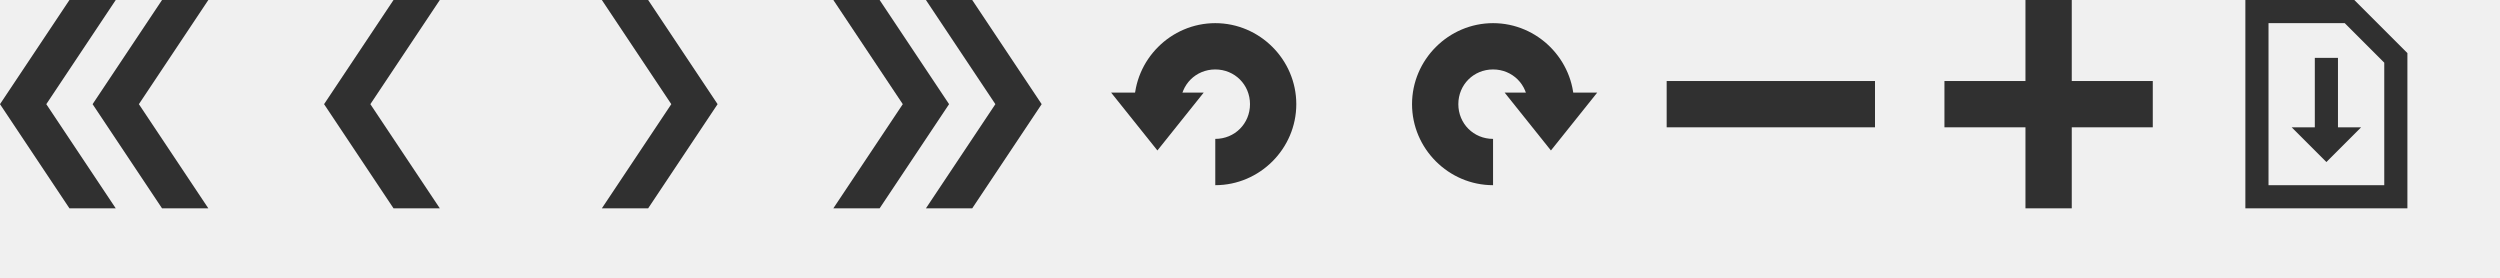
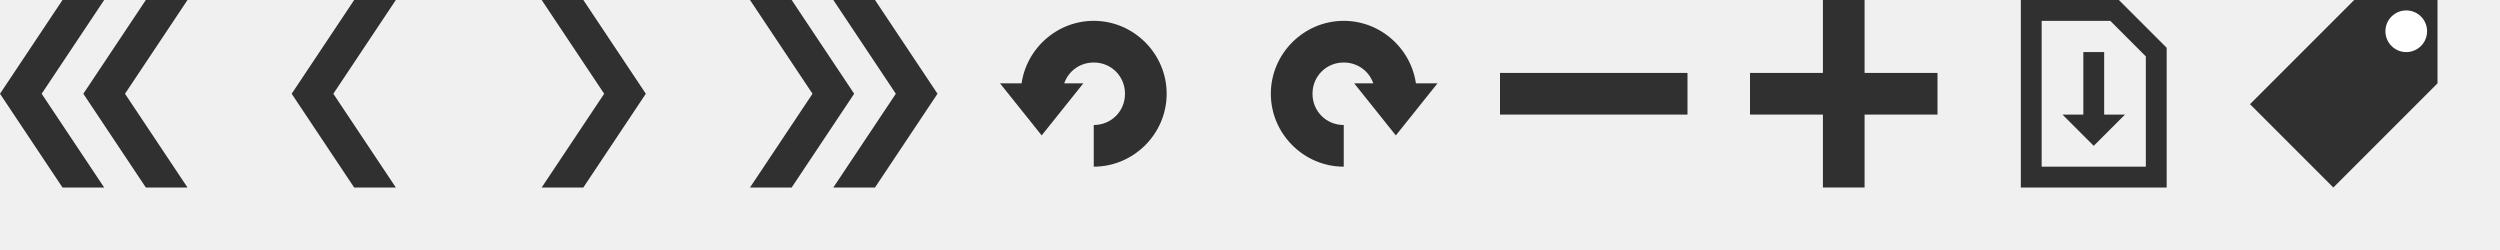
- <svg xmlns="http://www.w3.org/2000/svg" width="216" height="24" id="svg2" version="1.1">
+ <svg xmlns="http://www.w3.org/2000/svg" width="240" height="24" id="svg2" version="1.1">
  <defs id="defs4" />
  <g id="layer1" transform="translate(0,-1028.362)">
    <path style="fill:#303030;fill-opacity:1;stroke:none" d="m 168,1035.362 18,0 0,4 -18,0 z" id="path3825" />
    <path style="fill:#303030;fill-opacity:1;stroke:none" d="m 144,1035.362 18,0 0,4 -18,0 z" id="path3825-4" />
    <path style="fill:#303030;fill-opacity:1;stroke:none" d="m 179,1028.362 0,18 -4,0 0,-18 z" id="path3825-4-1" />
    <g id="g3911">
-       <path id="path3899" d="m 105,1030.362 c -3.842,0 -7,3.158 -7,7 l 4,0 c 0,-1.681 1.319,-3 3,-3 1.681,0 3,1.319 3,3 0,1.681 -1.319,3 -3,3 l 0,4 c 3.842,0 7,-3.158 7,-7 0,-3.842 -3.158,-7 -7,-7 z" style="font-size:medium;font-style:normal;font-variant:normal;font-weight:normal;font-stretch:normal;text-indent:0;text-align:start;text-decoration:none;line-height:normal;letter-spacing:normal;word-spacing:normal;text-transform:none;direction:ltr;block-progression:tb;writing-mode:lr-tb;text-anchor:start;baseline-shift:baseline;color:#000000;fill:#303030;fill-opacity:1;stroke:none;stroke-width:4;marker:none;visibility:visible;display:inline;overflow:visible;enable-background:accumulate;font-family:Sans;-inkscape-font-specification:Sans" />
+       <path id="path3899" d="m 105,1030.362 c -3.842,0 -7,3.158 -7,7 l 4,0 c 0,-1.681 1.319,-3 3,-3 1.681,0 3,1.319 3,3 0,1.681 -1.319,3 -3,3 l 0,4 c 3.842,0 7,-3.158 7,-7 0,-3.842 -3.158,-7 -7,-7 z" style="color:#000000;font-style:normal;font-variant:normal;font-weight:normal;font-stretch:normal;font-size:medium;line-height:normal;font-family:Sans;-inkscape-font-specification:Sans;text-indent:0;text-align:start;text-decoration:none;text-decoration-line:none;letter-spacing:normal;word-spacing:normal;text-transform:none;direction:ltr;block-progression:tb;writing-mode:lr-tb;baseline-shift:baseline;text-anchor:start;display:inline;overflow:visible;visibility:visible;fill:#303030;fill-opacity:1;stroke:none;stroke-width:4;marker:none;enable-background:accumulate" />
      <path transform="translate(0,1028.362)" id="path3909" d="m 96,8 4,5 4,-5 z" style="fill:#303030;fill-opacity:1;stroke:none" />
    </g>
    <g transform="matrix(-1,0,0,1,234,0)" id="g3911-5">
-       <path id="path3899-4" d="m 105,1030.362 c -3.842,0 -7,3.158 -7,7 l 4,0 c 0,-1.681 1.319,-3 3,-3 1.681,0 3,1.319 3,3 0,1.681 -1.319,3 -3,3 l 0,4 c 3.842,0 7,-3.158 7,-7 0,-3.842 -3.158,-7 -7,-7 z" style="font-size:medium;font-style:normal;font-variant:normal;font-weight:normal;font-stretch:normal;text-indent:0;text-align:start;text-decoration:none;line-height:normal;letter-spacing:normal;word-spacing:normal;text-transform:none;direction:ltr;block-progression:tb;writing-mode:lr-tb;text-anchor:start;baseline-shift:baseline;color:#000000;fill:#303030;fill-opacity:1;stroke:none;stroke-width:4;marker:none;visibility:visible;display:inline;overflow:visible;enable-background:accumulate;font-family:Sans;-inkscape-font-specification:Sans" />
+       <path id="path3899-4" d="m 105,1030.362 c -3.842,0 -7,3.158 -7,7 l 4,0 c 0,-1.681 1.319,-3 3,-3 1.681,0 3,1.319 3,3 0,1.681 -1.319,3 -3,3 l 0,4 c 3.842,0 7,-3.158 7,-7 0,-3.842 -3.158,-7 -7,-7 z" style="color:#000000;font-style:normal;font-variant:normal;font-weight:normal;font-stretch:normal;font-size:medium;line-height:normal;font-family:Sans;-inkscape-font-specification:Sans;text-indent:0;text-align:start;text-decoration:none;text-decoration-line:none;letter-spacing:normal;word-spacing:normal;text-transform:none;direction:ltr;block-progression:tb;writing-mode:lr-tb;baseline-shift:baseline;text-anchor:start;display:inline;overflow:visible;visibility:visible;fill:#303030;fill-opacity:1;stroke:none;stroke-width:4;marker:none;enable-background:accumulate" />
      <path transform="translate(0,1028.362)" id="path3909-5" d="m 96,8 4,5 4,-5 z" style="fill:#303030;fill-opacity:1;stroke:none" />
    </g>
    <path style="fill:#303030;fill-opacity:1;stroke:none" d="m 6,1028.362 -6,9 6,9 4,0 -6,-9 6,-9 z" id="path4111" />
    <path style="fill:#303030;fill-opacity:1;stroke:none" d="m 14,1028.362 -6,9 6,9 4,0 -6,-9 6,-9 z" id="path4111-2" />
    <path style="fill:#303030;fill-opacity:1;stroke:none" d="m 34,1028.362 -6,9 6,9 4,0 -6,-9 6,-9 z" id="path4111-2-4" />
    <path style="fill:#303030;fill-opacity:1;stroke:none" d="m 56,1028.362 6,9 -6,9 -4,0 6,-9 -6,-9 z" id="path4111-2-1" />
    <path style="fill:#303030;fill-opacity:1;stroke:none" d="m 76,1028.362 6,9 -6,9 -4,0 6,-9 -6,-9 z" id="path4111-2-1-3" />
    <path style="fill:#303030;fill-opacity:1;stroke:none" d="m 84,1028.362 6,9 -6,9 -4,0 6,-9 -6,-9 z" id="path4111-2-1-8" />
-     <path style="fill:none;stroke:#303030;stroke-width:2;stroke-linecap:butt;stroke-linejoin:miter;stroke-opacity:1;stroke-miterlimit:4;stroke-dasharray:none" d="m 195,1 0,16 12,0 0,-12 -4,-4 z" id="path3778" transform="translate(0,1028.362)" />
-     <path style="fill:#303030;stroke:none;stroke-width:1px;stroke-linecap:butt;stroke-linejoin:miter;stroke-opacity:1;fill-opacity:1" d="m 200,5 0,6 -2,0 3,3 3,-3 -2,0 0,-6 z" id="path3780" transform="translate(0,1028.362)" />
+     <path style="fill:none;stroke:#303030;stroke-width:2;stroke-linecap:butt;stroke-linejoin:miter;stroke-miterlimit:4;stroke-dasharray:none;stroke-opacity:1" d="m 195,1 0,16 12,0 0,-12 -4,-4 z" id="path3778" transform="translate(0,1028.362)" />
+     <path style="fill:#303030;fill-opacity:1;stroke:none;stroke-width:1px;stroke-linecap:butt;stroke-linejoin:miter;stroke-opacity:1" d="m 200,5 0,6 -2,0 3,3 3,-3 -2,0 0,-6 z" id="path3780" transform="translate(0,1028.362)" />
+     <path style="fill:#303030;fill-opacity:1;fill-rule:evenodd;stroke:none;stroke-width:1px;stroke-linecap:butt;stroke-linejoin:miter;stroke-opacity:1" d="m 216,1038.362 10,-10 8,0 0,8 -10,10 -8,-8" id="path4222" />
+     <circle style="fill:#ffffff;fill-opacity:0;stroke:none" id="path4224" cx="231.5" cy="1030.862" r="1.5" />
+     <circle style="fill:#ffffff;fill-opacity:1;stroke:none" id="path4230" cx="231" cy="1031.362" r="2" />
  </g>
</svg>
